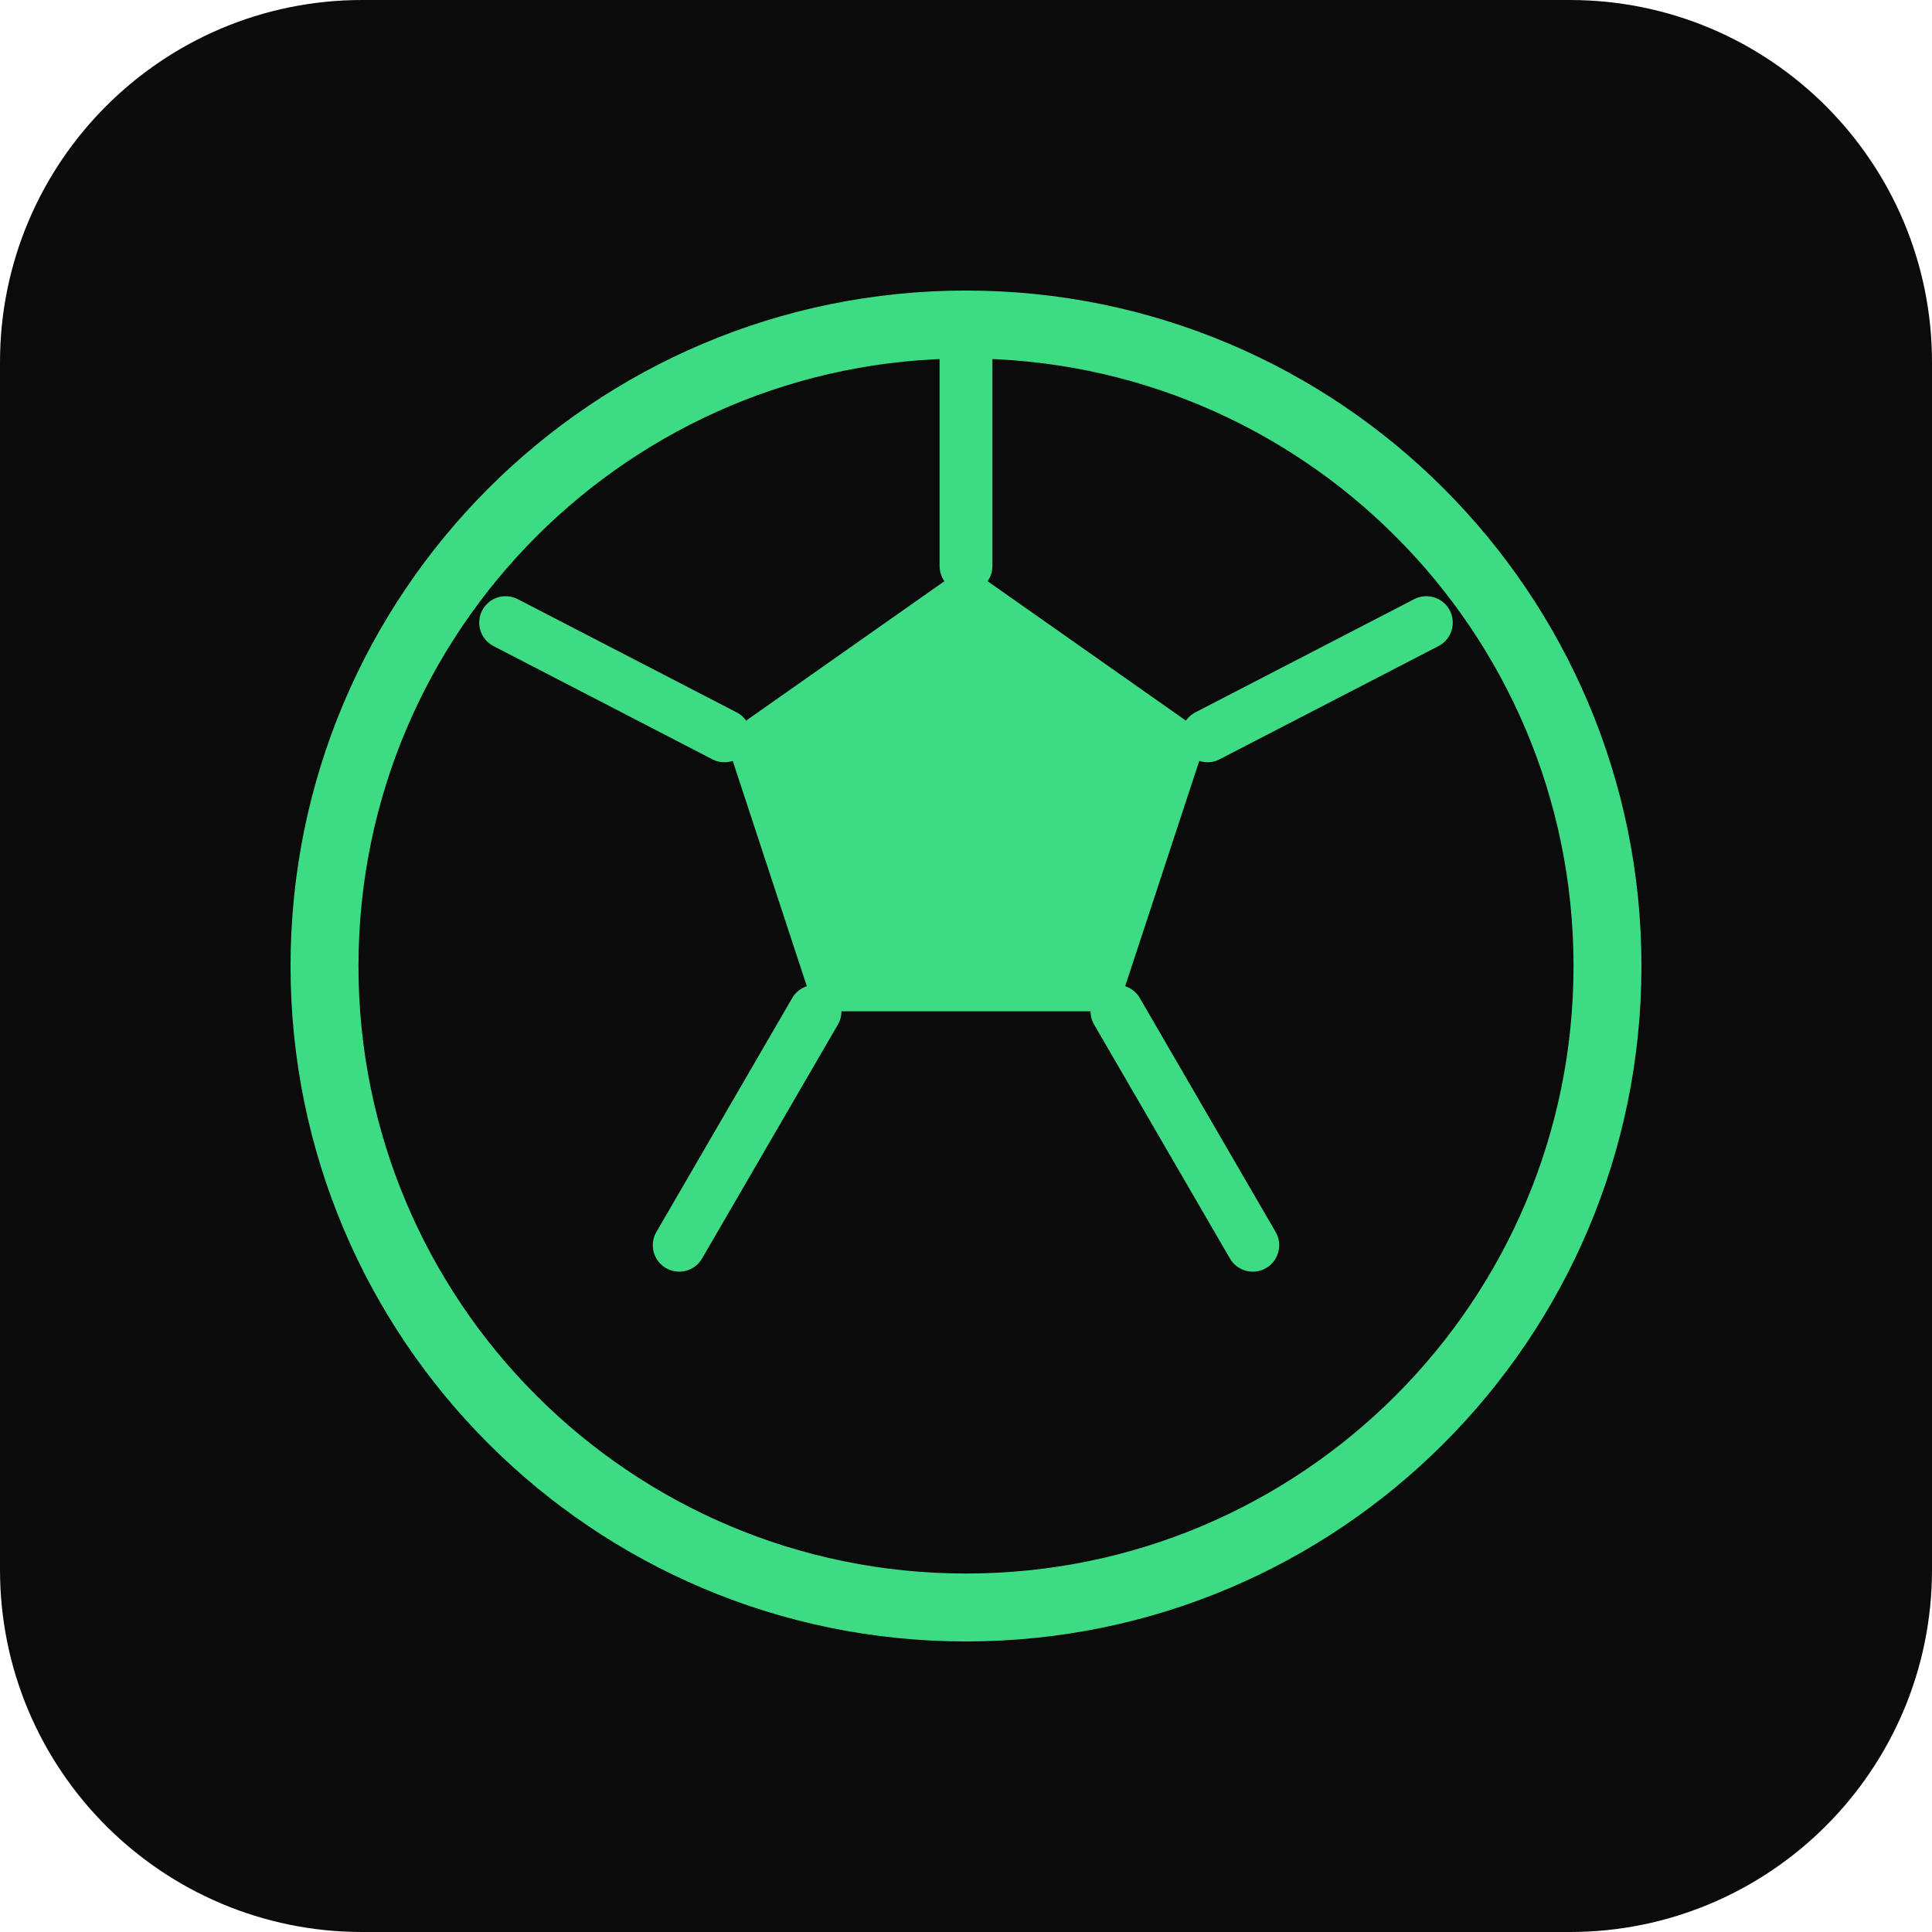
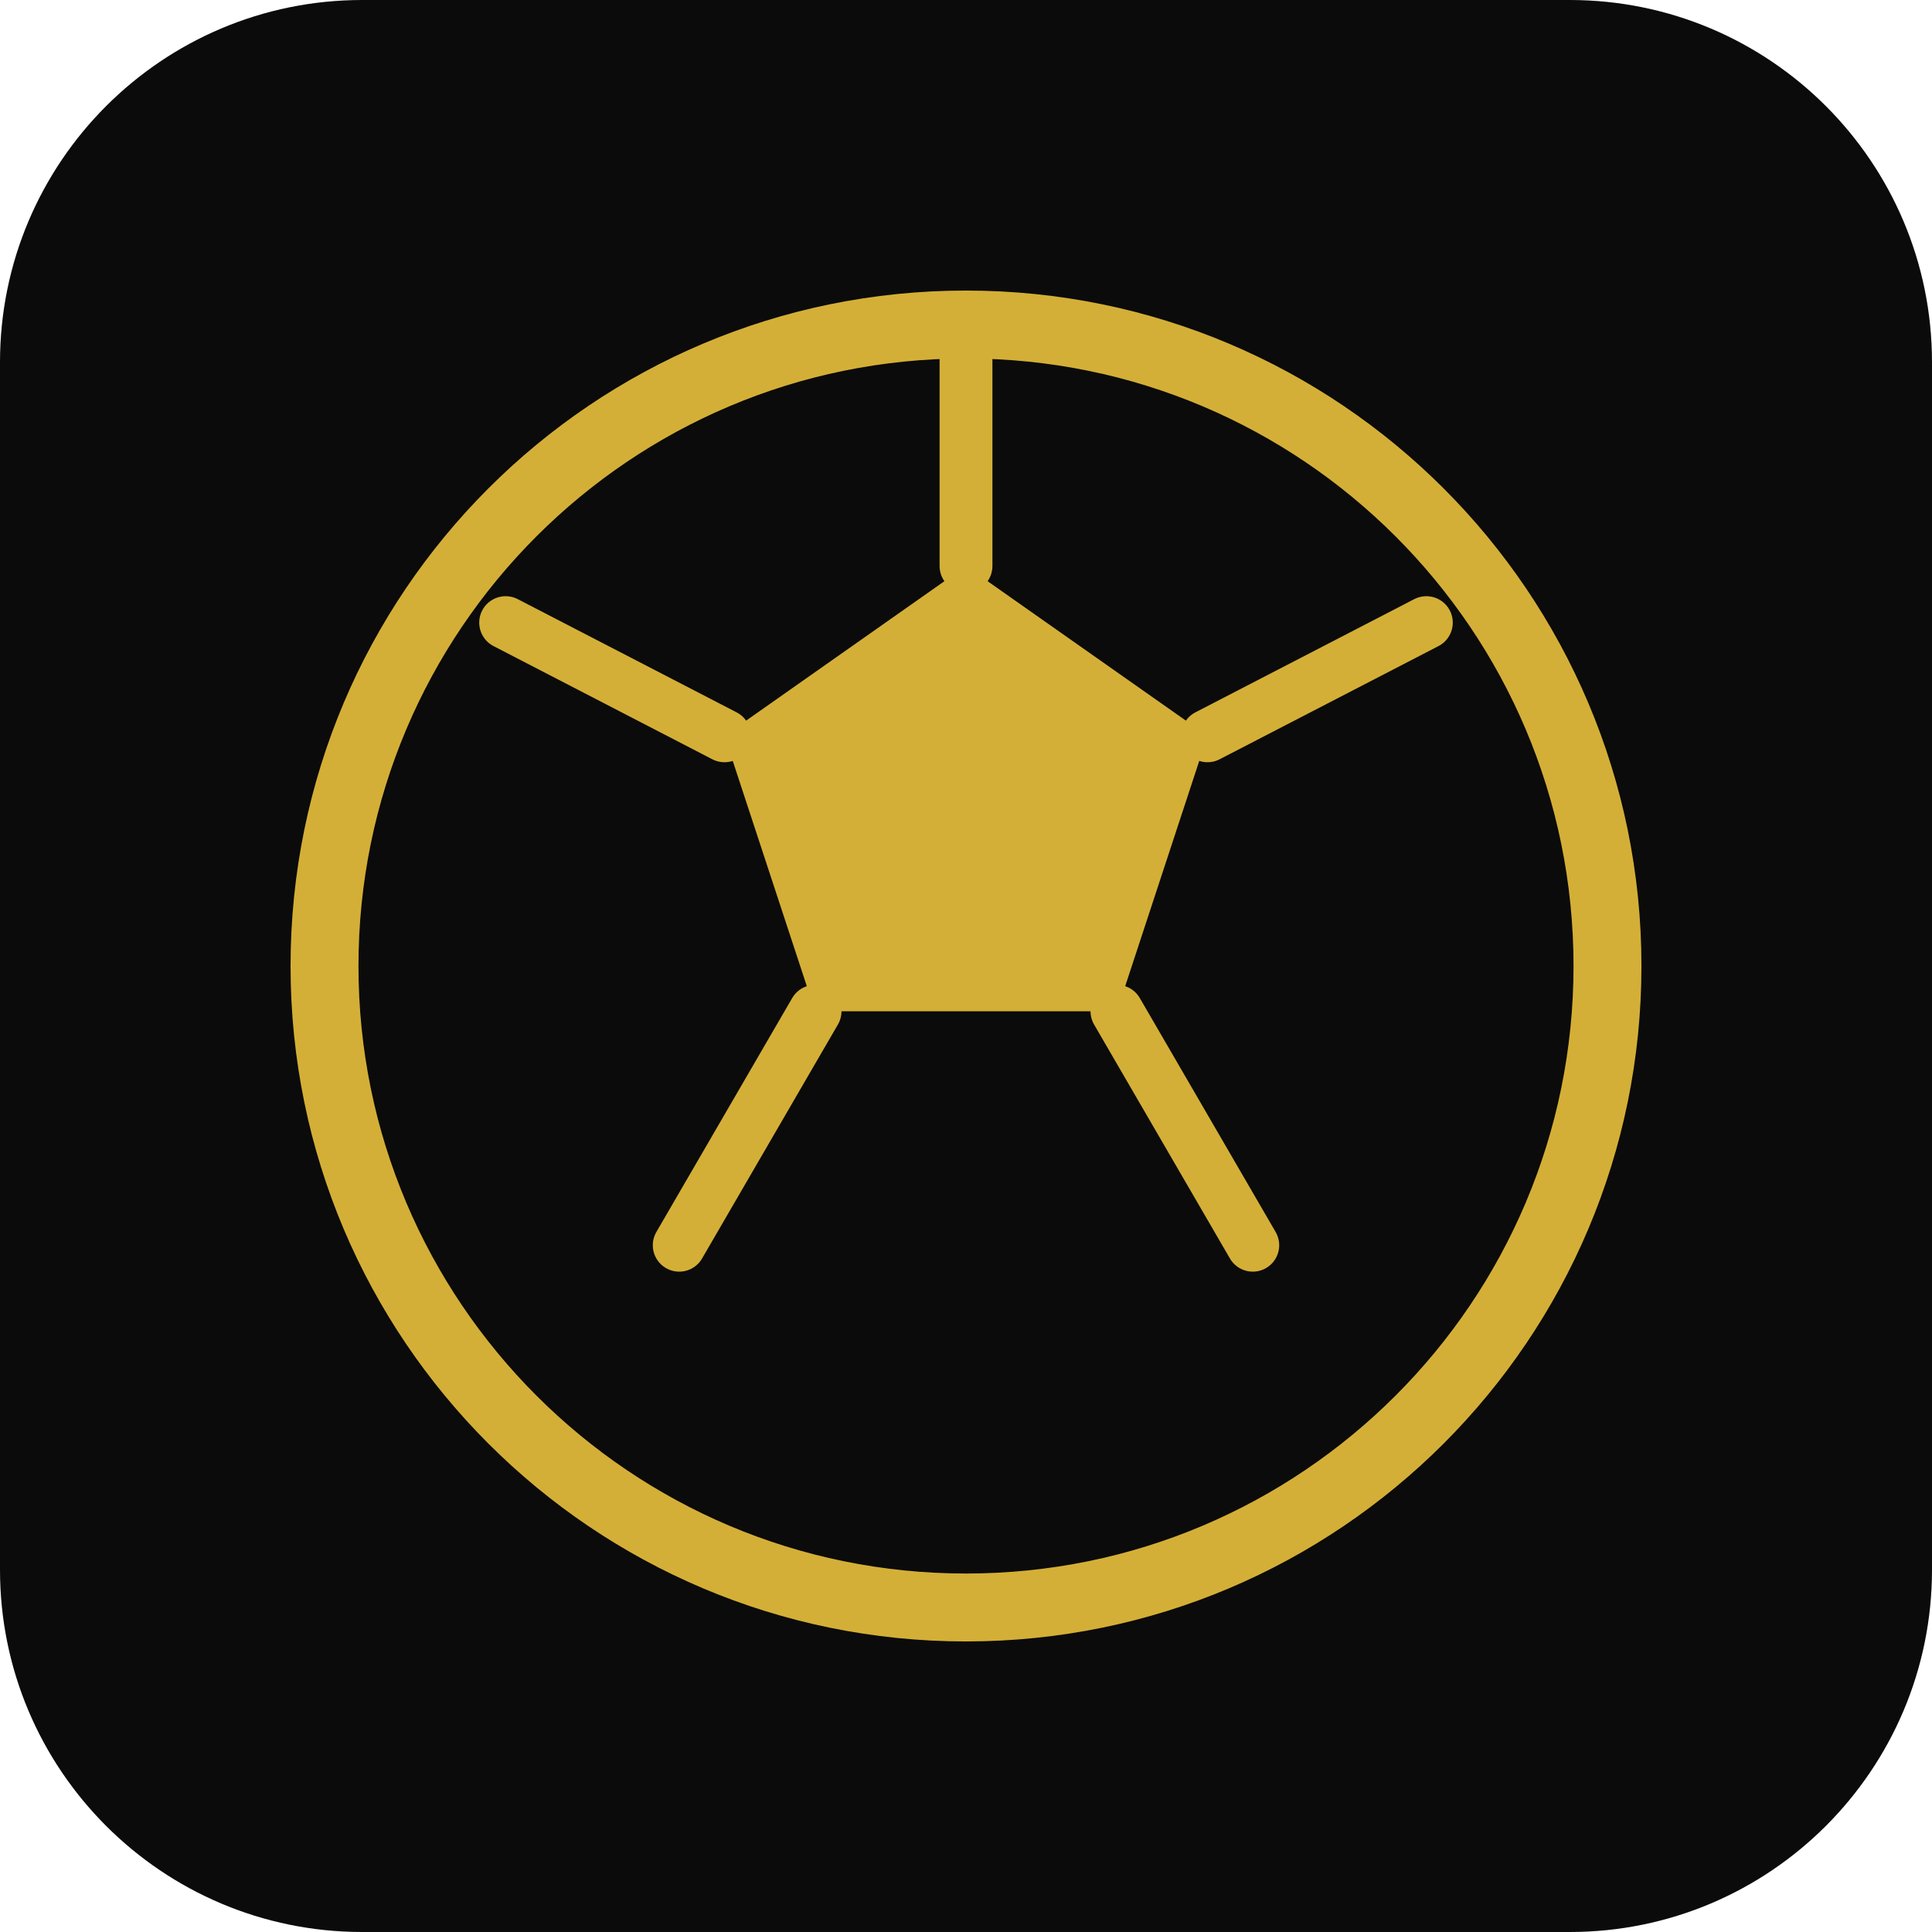
<svg xmlns="http://www.w3.org/2000/svg" viewBox="0 0 512 512">
  <rect width="512" height="512" rx="96" fill="#0b0b0b" />
-   <circle cx="256" cy="256" r="170" fill="none" stroke="#3ddc84" stroke-width="18" />
-   <path d="M256 150 L320 195 L296 268 L216 268 L192 195 Z" fill="#3ddc84" />
-   <path d="M256 150 L256 90 M320 195 L378 165 M296 268 L332 330 M216 268 L180 330 M192 195 L134 165" stroke="#3ddc84" stroke-width="14" fill="none" stroke-linecap="round" />
+   <circle cx="256" cy="256" r="170" fill="none" stroke="#d4af37" stroke-width="18" />
+   <path d="M256 150 L320 195 L296 268 L216 268 L192 195 Z" fill="#d4af37" />
+   <path d="M256 150 L256 90 M320 195 L378 165 M296 268 L332 330 M216 268 L180 330 M192 195 L134 165" stroke="#d4af37" stroke-width="14" fill="none" stroke-linecap="round" />
</svg>
